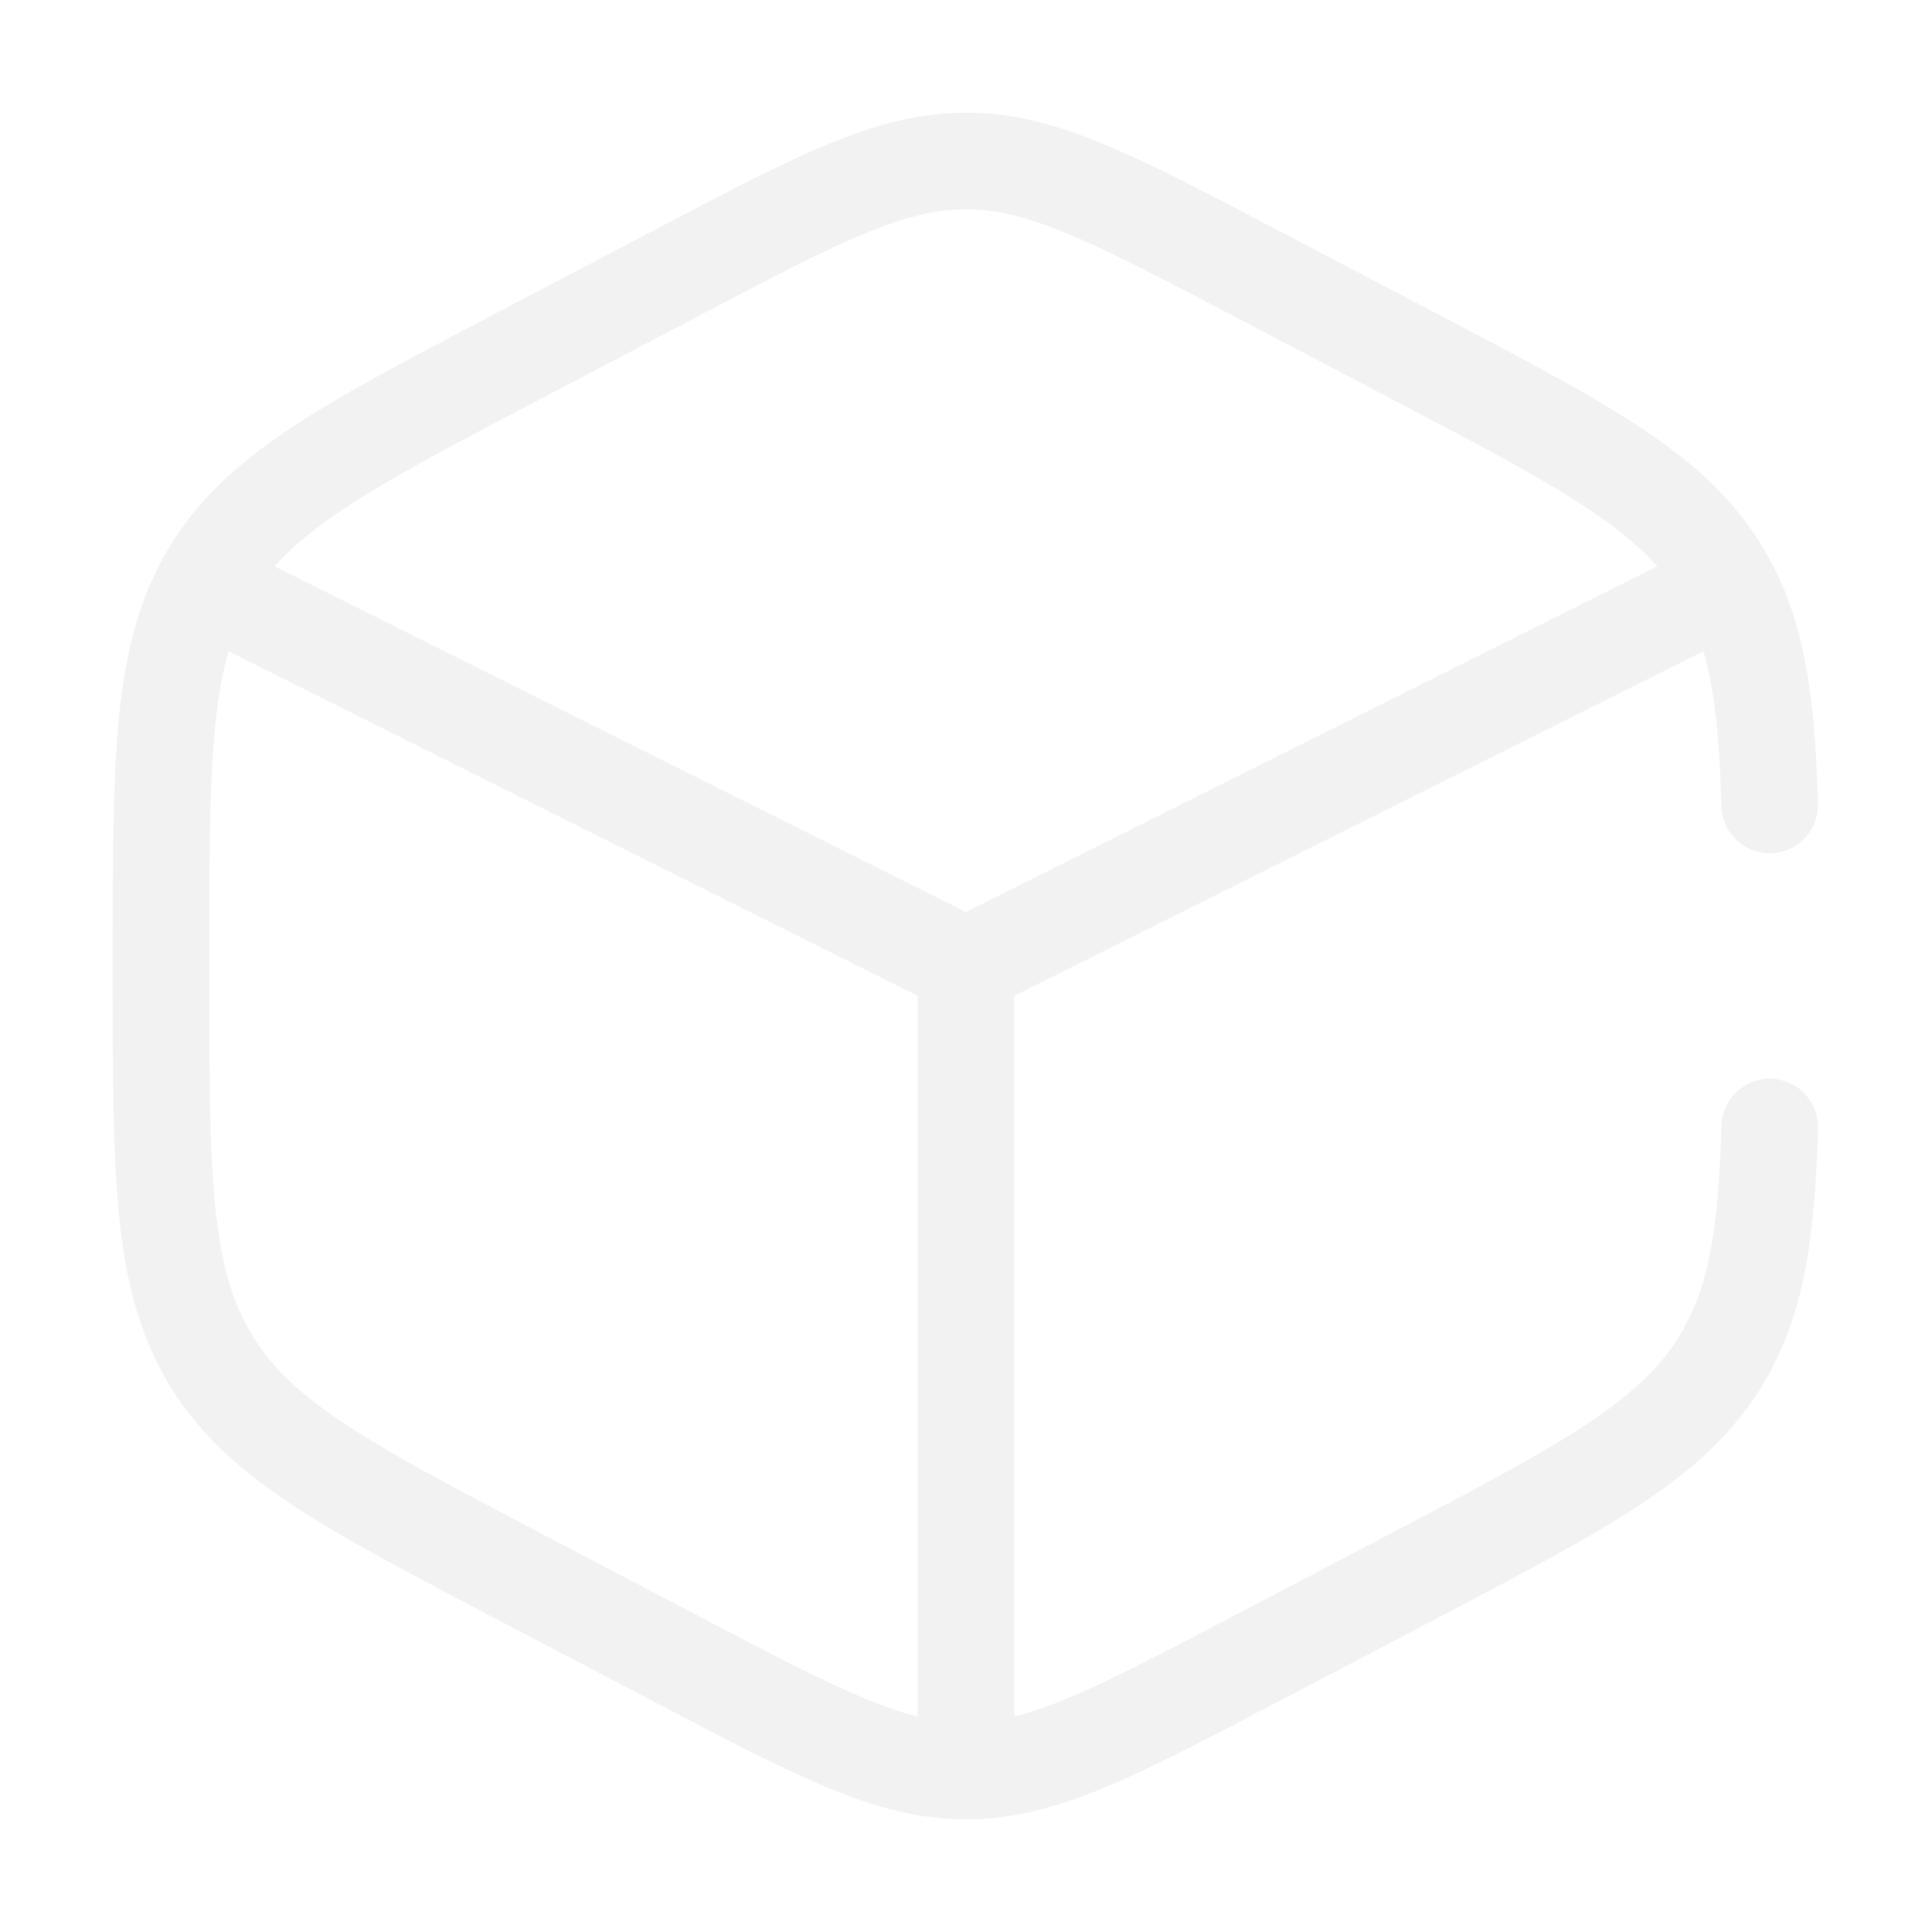
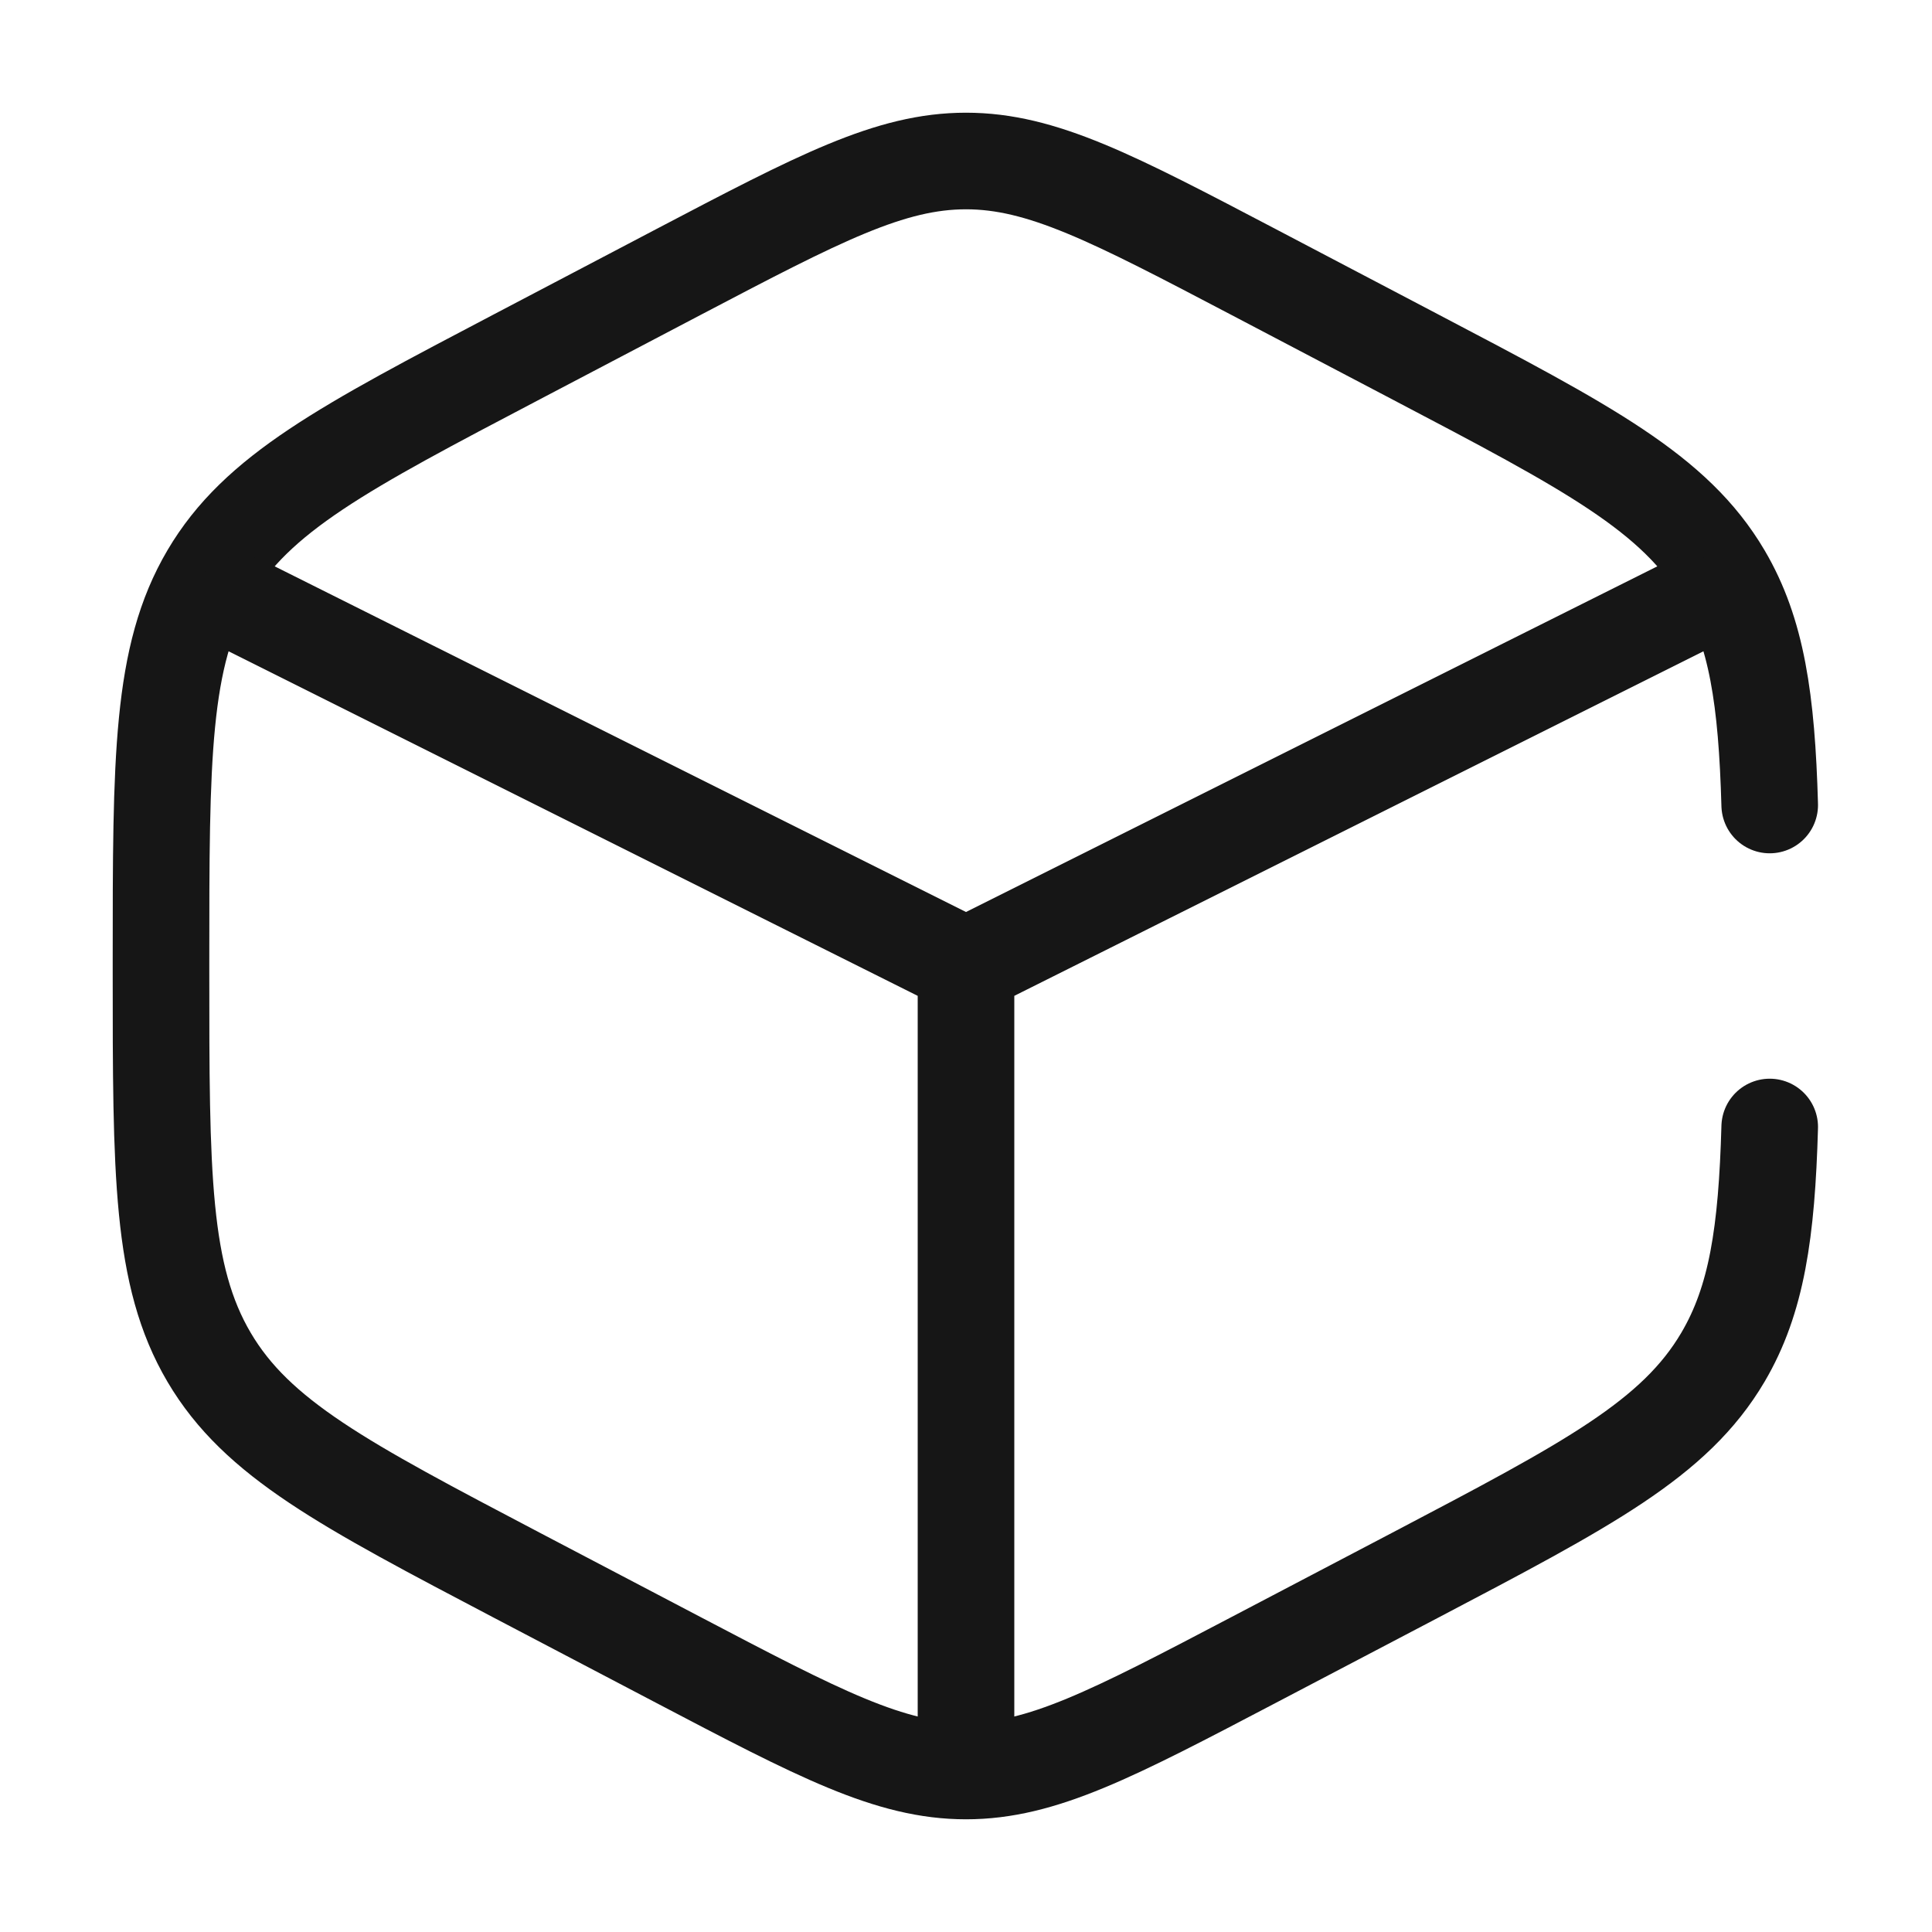
<svg xmlns="http://www.w3.org/2000/svg" width="800px" height="800px" viewBox="0 0 24 24" fill="none" version="1.1" id="svg2">
  <defs id="defs2" />
-   <path d="M21.984 10C21.947 8.689 21.823 7.853 21.403 7.14C20.805 6.125 19.729 5.561 17.578 4.432L15.578 3.382C13.822 2.461 12.944 2 12 2C11.056 2 10.178 2.461 8.422 3.382L6.422 4.432C4.271 5.561 3.195 6.125 2.597 7.14C2 8.154 2 9.417 2 11.941V12.059C2 14.583 2 15.846 2.597 16.86C3.195 17.875 4.271 18.439 6.422 19.569L8.422 20.618C10.178 21.539 11.056 22 12 22C12.944 22 13.822 21.539 15.578 20.618L17.578 19.569C19.729 18.439 20.805 17.875 21.403 16.86C21.823 16.147 21.947 15.311 21.984 14" stroke="#1C274C" stroke-width="1.5" stroke-linecap="round" id="path1" style="stroke-width:1.2;stroke-dasharray:none;stroke:#f2f2f2;stroke-opacity:1" />
-   <path d="M21 7.5L12 12M12 12L3 7.5M12 12V21.5" stroke="#1C274C" stroke-width="1.5" stroke-linecap="round" id="path2" style="stroke-width:1.2;stroke-dasharray:none;stroke:#f2f2f2;stroke-opacity:1" />
+   <path d="M21.984 10C21.947 8.689 21.823 7.853 21.403 7.14C20.805 6.125 19.729 5.561 17.578 4.432L15.578 3.382C13.822 2.461 12.944 2 12 2C11.056 2 10.178 2.461 8.422 3.382L6.422 4.432C4.271 5.561 3.195 6.125 2.597 7.14C2 8.154 2 9.417 2 11.941V12.059C2 14.583 2 15.846 2.597 16.86C3.195 17.875 4.271 18.439 6.422 19.569L8.422 20.618C10.178 21.539 11.056 22 12 22C12.944 22 13.822 21.539 15.578 20.618L17.578 19.569C19.729 18.439 20.805 17.875 21.403 16.86C21.823 16.147 21.947 15.311 21.984 14" stroke="#1C274C" stroke-width="1.5" stroke-linecap="round" id="path1" style="stroke-width:1.2;stroke-dasharray:none;stroke:#161616;stroke-opacity:1" />
+   <path d="M21 7.5L12 12M12 12L3 7.5M12 12V21.5" stroke="#1C274C" stroke-width="1.5" stroke-linecap="round" id="path2" style="stroke-width:1.2;stroke-dasharray:none;stroke:#161616;stroke-opacity:1" />
</svg>
